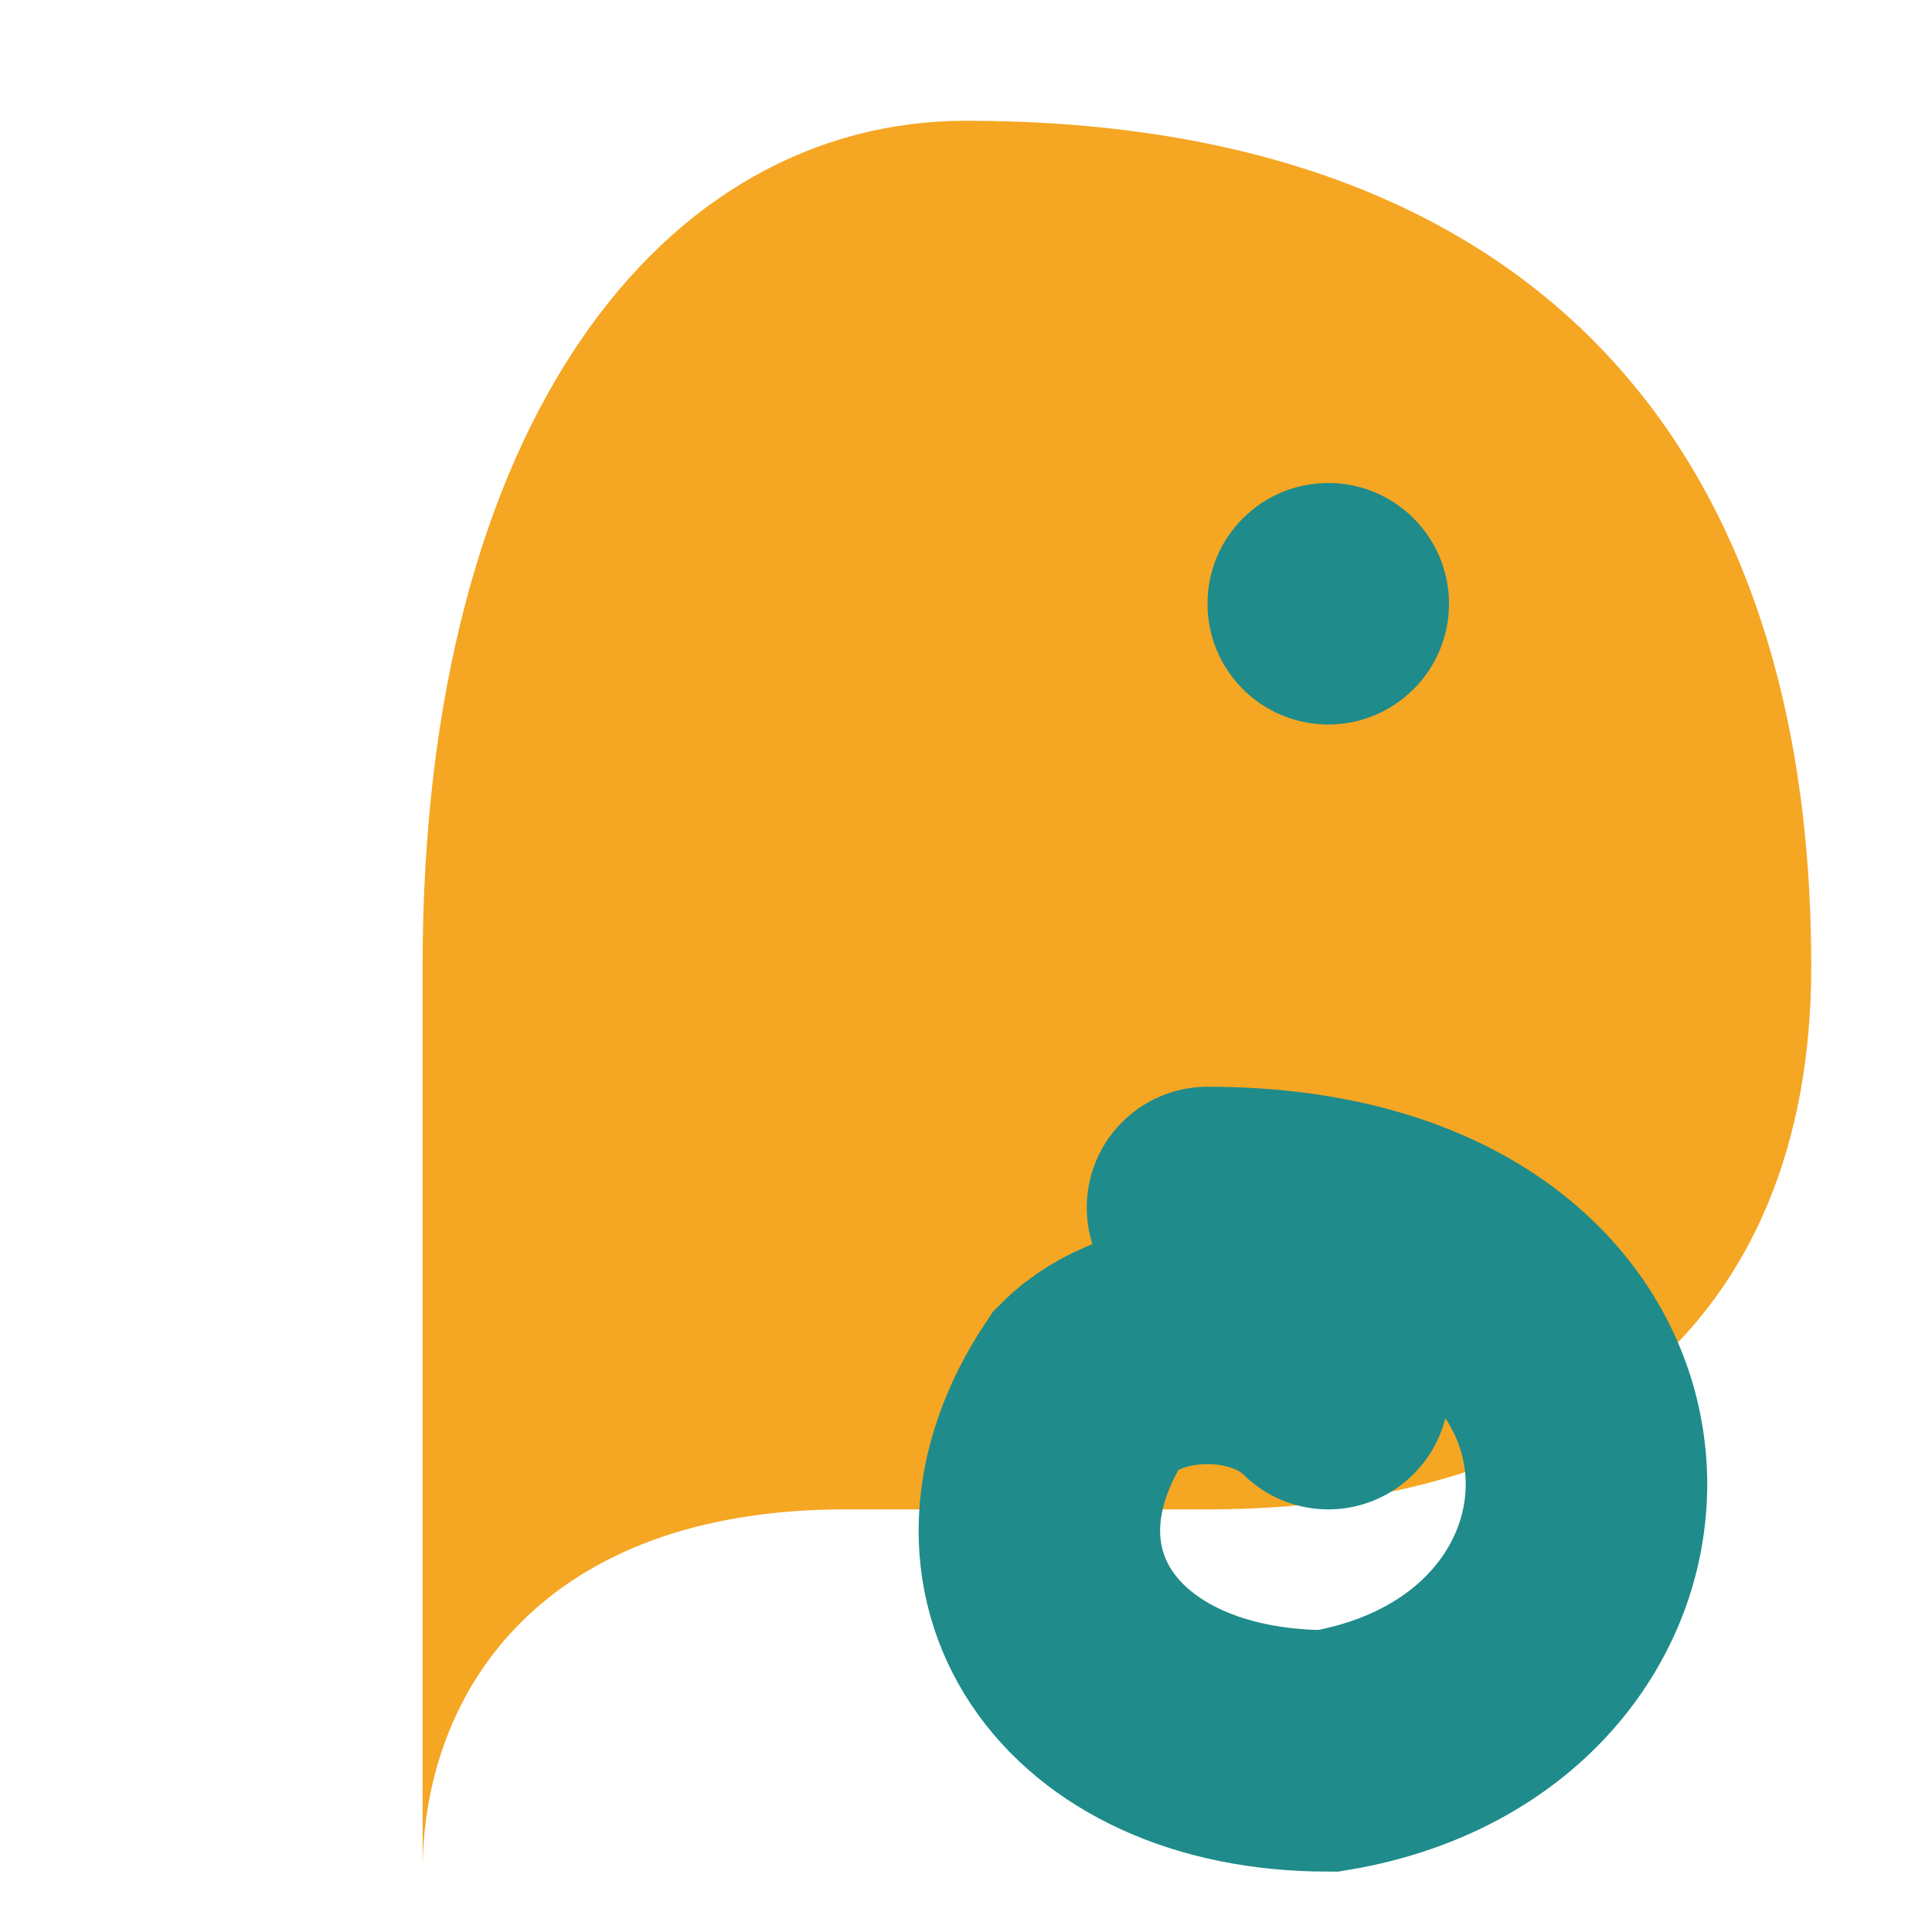
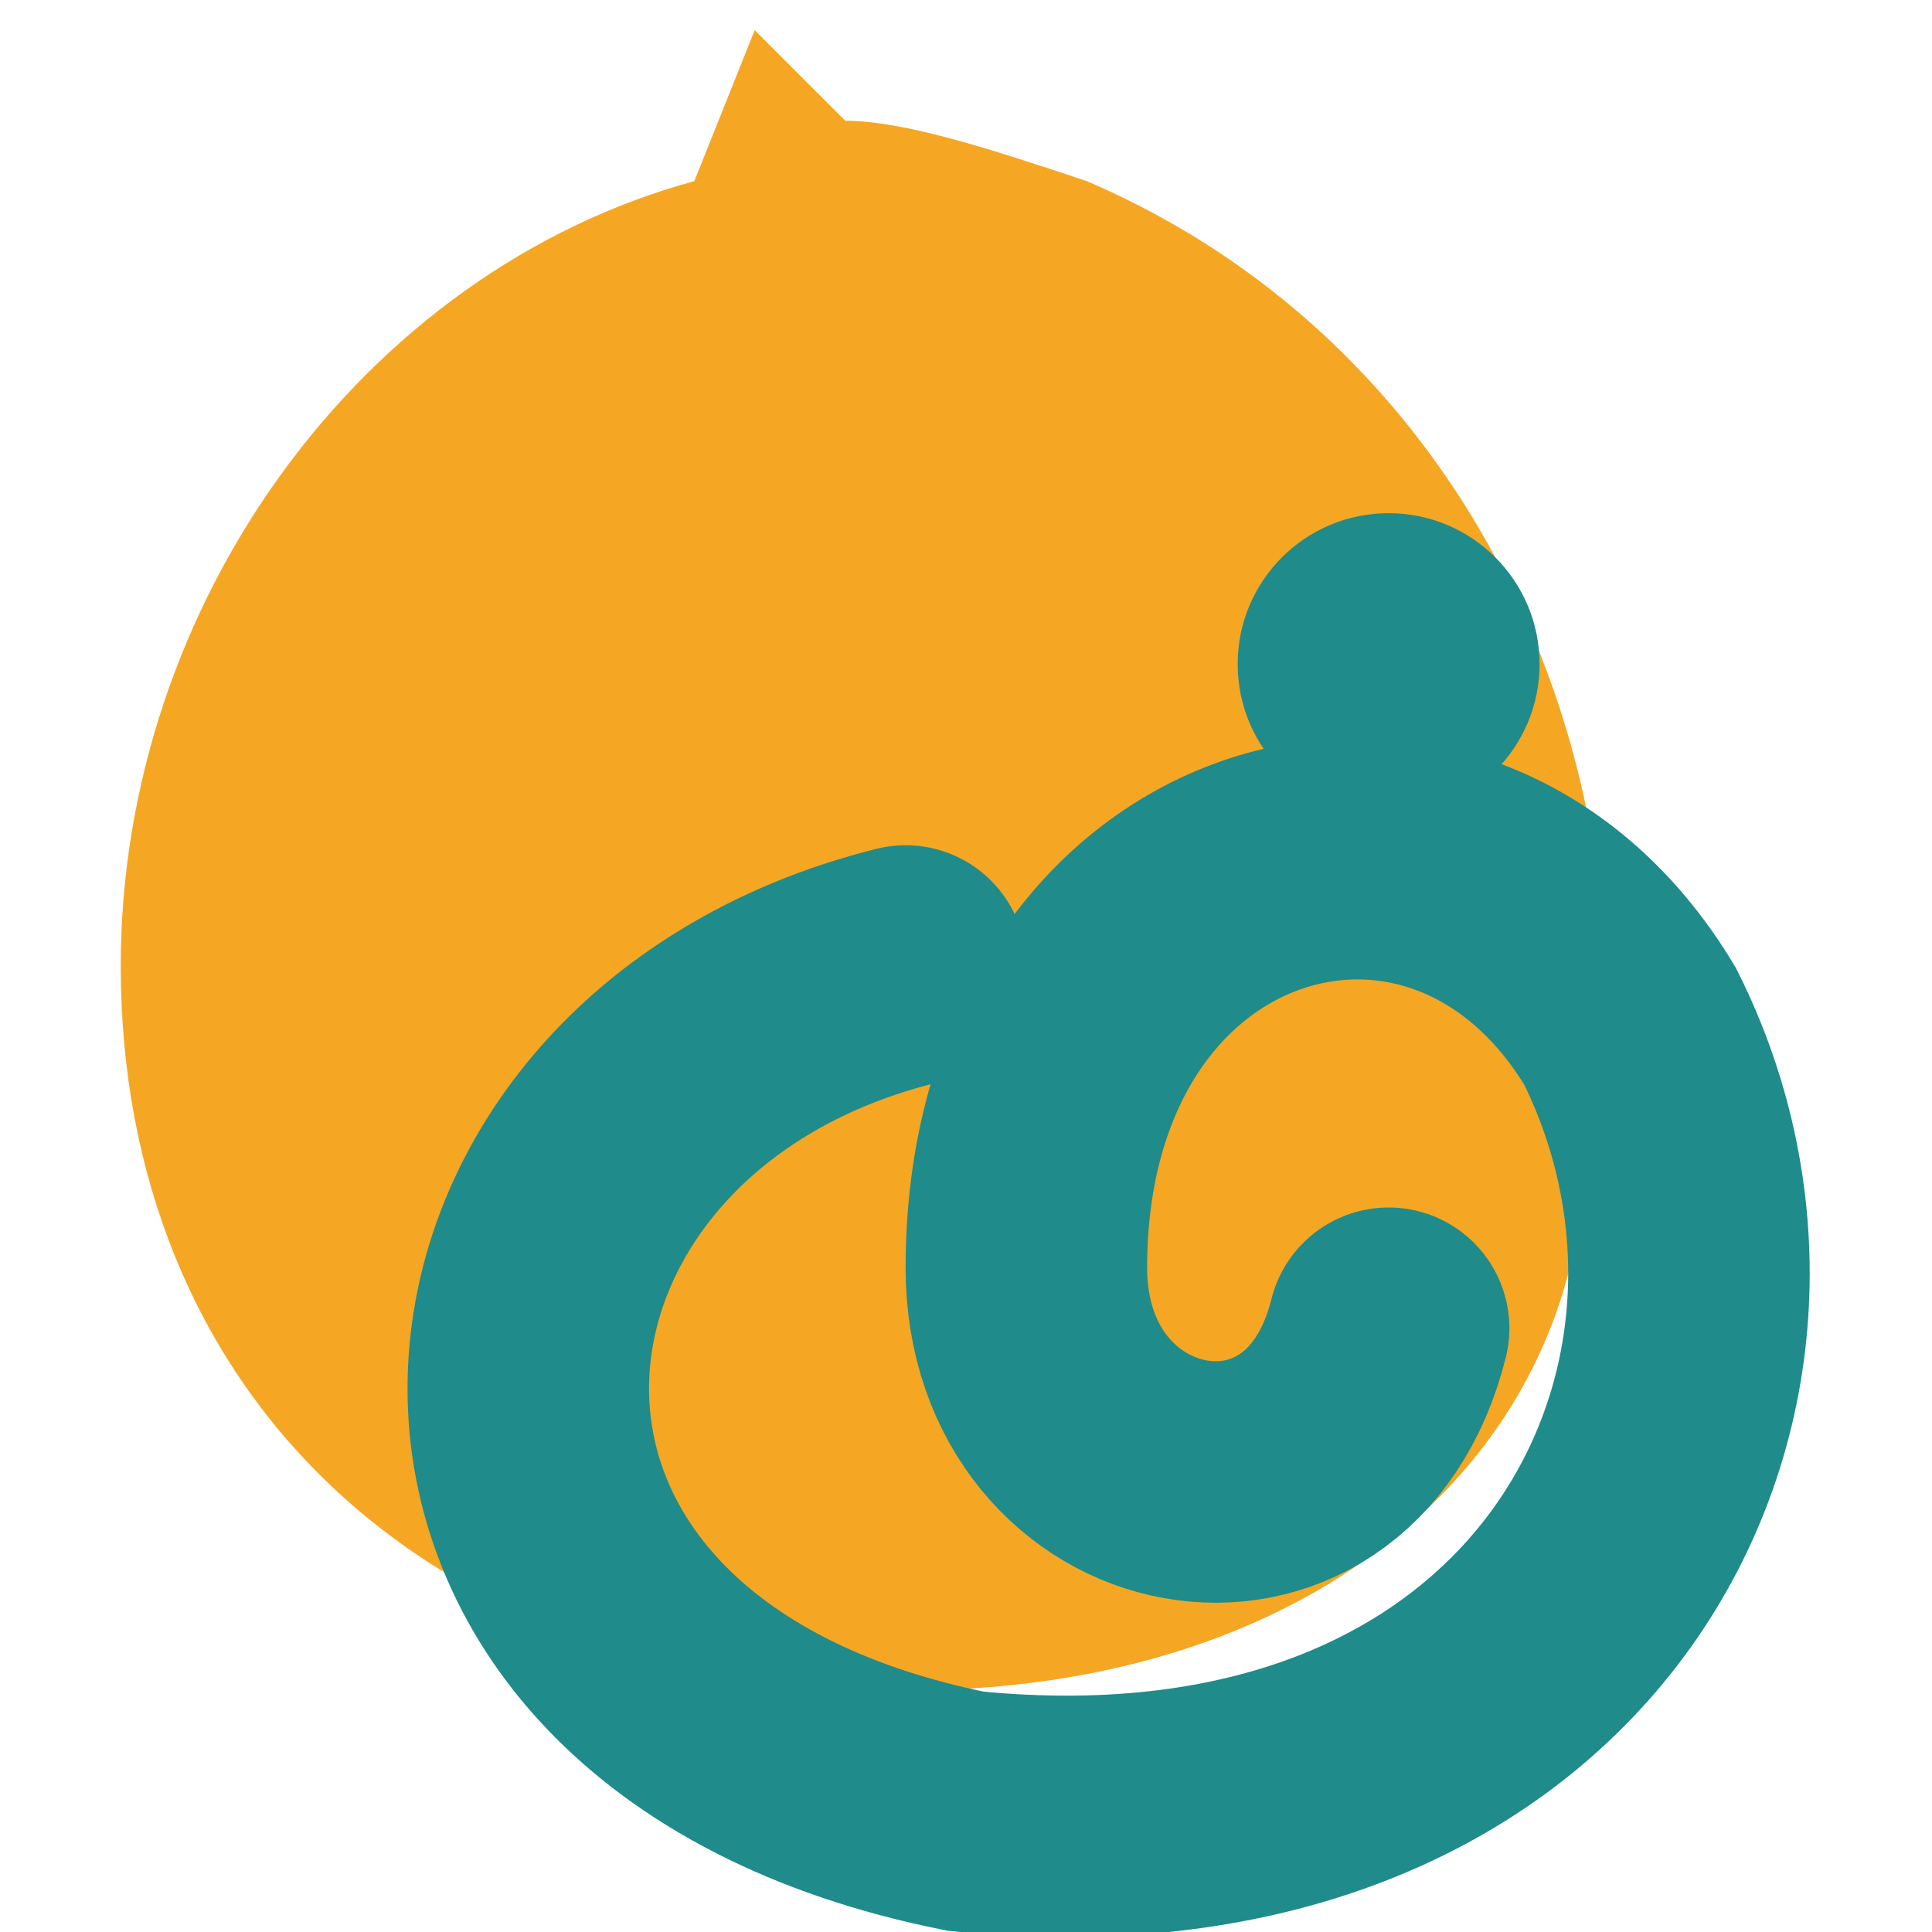
<svg xmlns="http://www.w3.org/2000/svg" viewBox="0 0 64 64">
-   <path d="M 32 4 C 50 4 60 14 60 32 C 60 44 52 50 40 50 L 28 50 C 18 50 14 56 14 62 L 14 32 C 14 14 22 4 32 4 Z" fill="#F5A623" />
-   <path d="M 40 40 C 56 40 56 56 44 58 C 36 58 32 52 36 46 C 38 44 42 44 44 46" fill="none" stroke="#1F8B8B" stroke-width="8" stroke-linecap="round" />
-   <circle cx="44" cy="20" r="4" fill="#1F8B8B" />
+   <path d="M 28 4 L 25 1 L 23 6 C 12 9 4 20 4 32 C 4 46 14 56 30 56 C 42 56 50 50 52 42 C 56 28 50 12 36 6 C 33 5 30 4 28 4 Z" fill="#F5A623" />
+   <circle cx="46" cy="22" r="5" fill="#1F8B8B" />
+   <path d="M 30 32 C 14 36 12 56 32 60 C 52 62 60 46 54 34 C 48 24 34 28 34 42 C 34 50 44 52 46 44" fill="none" stroke="#1F8B8B" stroke-width="8" stroke-linecap="round" />
</svg>
